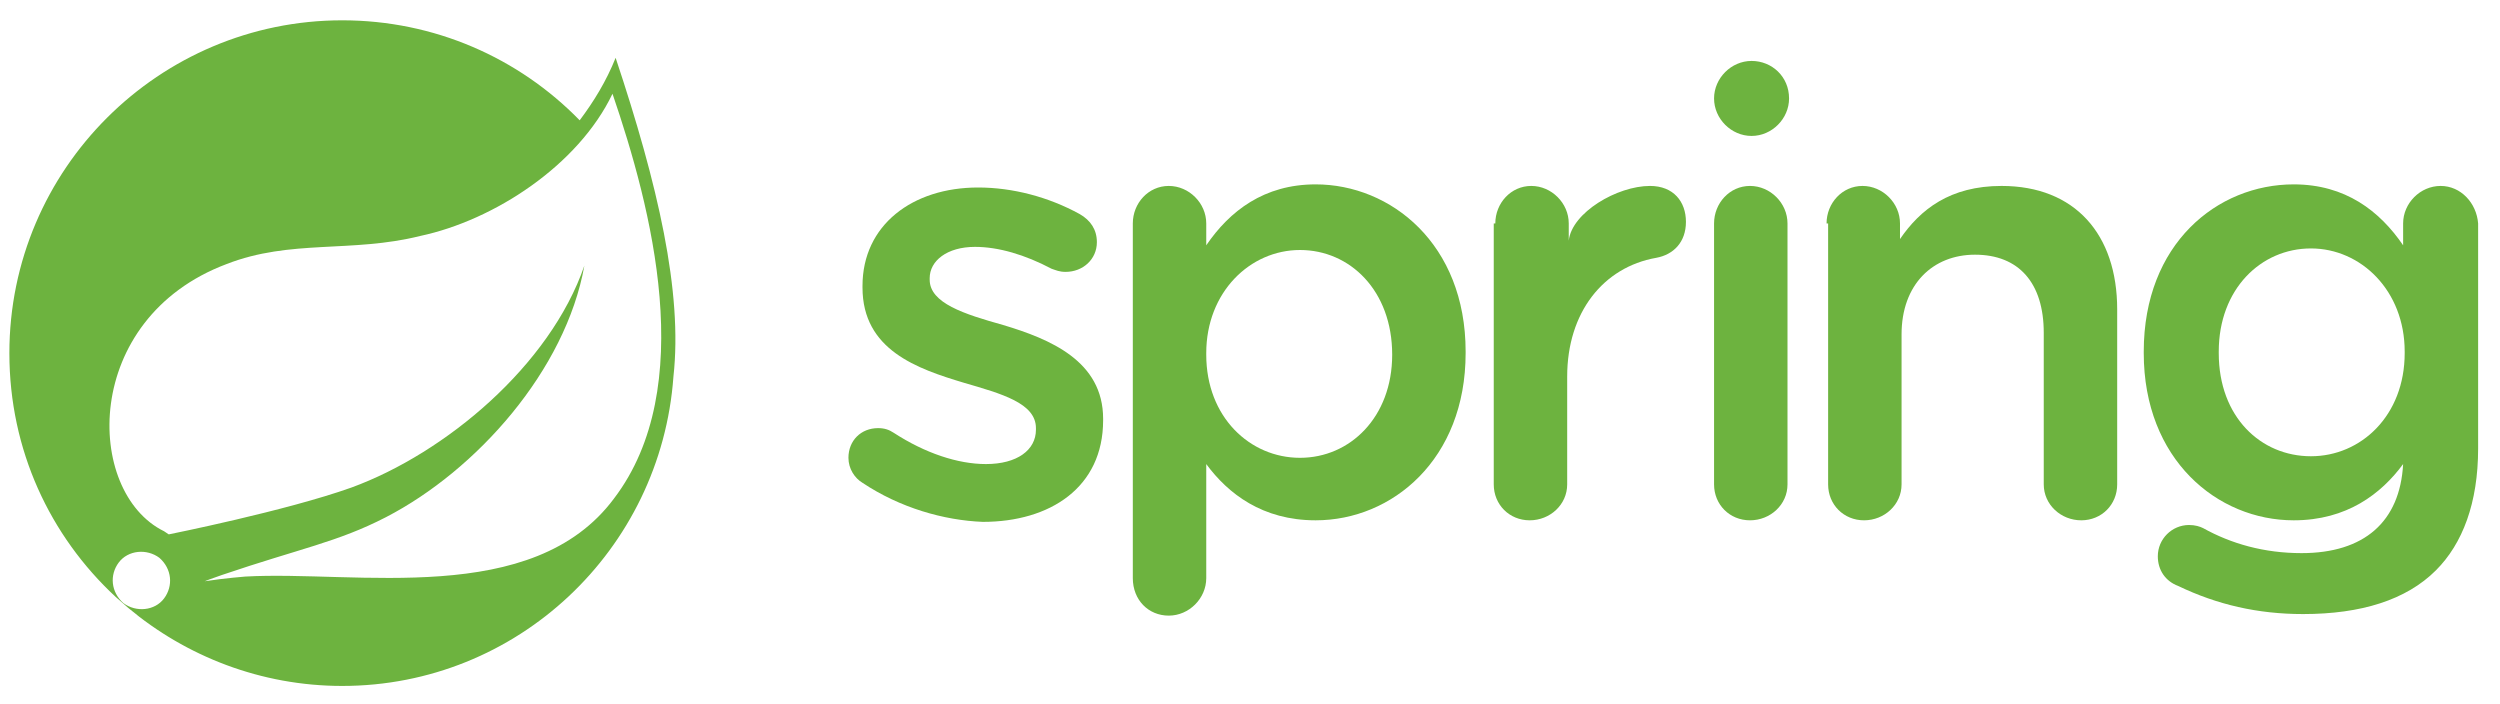
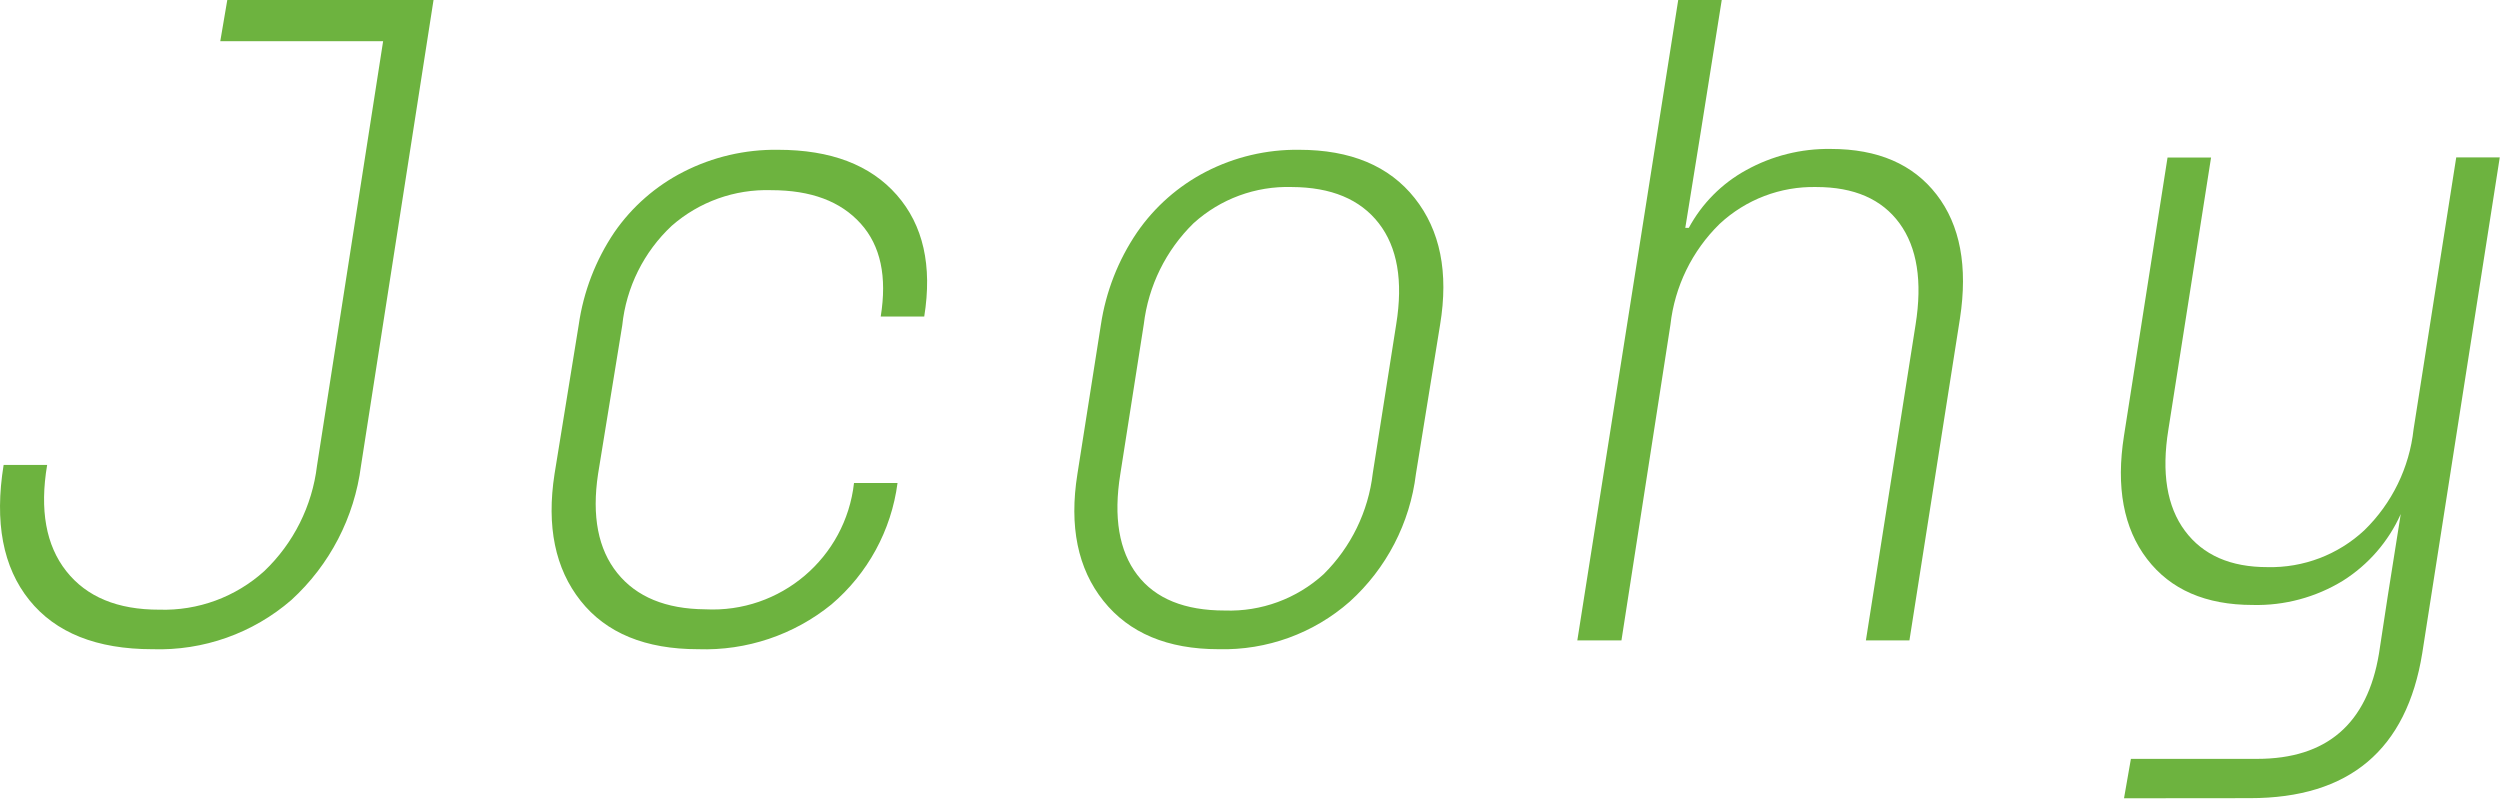
- <svg xmlns="http://www.w3.org/2000/svg" viewBox="0 0 160 45">
-   <g style="fill: #6db33f;">
-     <path d="M39.4,3.7c-0.6,1.5-1.4,2.8-2.3,4c-3.9-4-9.3-6.4-15.2-6.4c-11.7,0-21.3,9.5-21.3,21.3 c0,6.2,2.6,11.7,6.8,15.6l0.8,0.7c3.7,3.1,8.5,5,13.7,5c11.2,0,20.4-8.7,21.2-19.8C43.7,18.7,42.1,11.8,39.4,3.7z M10.5,38.3 c-0.6,0.8-1.8,0.9-2.6,0.3C7.1,37.9,7,36.8,7.6,36c0.6-0.8,1.8-0.9,2.6-0.3C11,36.4,11.1,37.5,10.5,38.3z M39.3,31.9 c-5.2,7-16.5,4.6-23.6,5c0,0-1.3,0.1-2.6,0.3c0,0,0.5-0.2,1.1-0.4c5-1.7,7.4-2.1,10.5-3.7c5.8-3,11.5-9.4,12.7-16.1 c-2.2,6.4-8.9,12-14.9,14.2c-4.2,1.5-11.7,3-11.7,3c0,0-0.3-0.2-0.3-0.2c-5.1-2.5-5.3-13.6,4-17.1c4.1-1.6,8-0.7,12.4-1.8 C31.6,14.1,37,10.6,39.2,6C41.7,13.3,44.7,24.8,39.3,31.9z" />
-     <g>
-       <path d="M55.2,30.9c-0.5-0.3-0.9-0.9-0.9-1.6c0-1.1,0.8-1.9,1.9-1.9c0.4,0,0.7,0.1,1,0.3c2,1.3,4.1,2,5.9,2 c2,0,3.2-0.9,3.2-2.2v-0.1c0-1.6-2.2-2.2-4.6-2.9c-3-0.9-6.5-2.1-6.5-6.1v-0.1c0-3.9,3.2-6.3,7.4-6.3c2.2,0,4.5,0.6,6.5,1.7 c0.7,0.4,1.1,1,1.1,1.8c0,1.1-0.9,1.9-2,1.9c-0.4,0-0.6-0.1-0.9-0.2c-1.7-0.9-3.4-1.4-4.9-1.4c-1.8,0-2.9,0.9-2.9,2v0.1 c0,1.5,2.2,2.2,4.7,2.9c3,0.9,6.4,2.3,6.4,6v0.1c0,4.3-3.4,6.5-7.7,6.5C60.4,33.3,57.6,32.5,55.2,30.9z" />
-       <path d="M72.5,14.3c0-1.3,1-2.4,2.3-2.4c1.3,0,2.4,1.1,2.4,2.4v1.4c1.5-2.2,3.7-3.9,7-3.9c4.8,0,9.6,3.8,9.6,10.7 v0.1c0,6.8-4.7,10.7-9.6,10.7c-3.4,0-5.6-1.7-7-3.6V37c0,1.3-1.1,2.4-2.4,2.4c-1.3,0-2.3-1-2.3-2.4V14.3z M89.1,22.7L89.1,22.7 c0-4.1-2.7-6.7-5.9-6.7c-3.2,0-6,2.7-6,6.6v0.1c0,4,2.8,6.6,6,6.6C86.4,29.3,89.1,26.7,89.1,22.7z" />
-       <path d="M95.7,14.3c0-1.3,1-2.4,2.3-2.4c1.3,0,2.4,1.1,2.4,2.4v1.1c0.2-1.8,3.1-3.5,5.2-3.5c1.5,0,2.3,1,2.3,2.3 c0,1.3-0.8,2.1-1.9,2.3c-3.4,0.6-5.7,3.5-5.7,7.6V31c0,1.3-1.1,2.3-2.4,2.3c-1.3,0-2.3-1-2.3-2.3V14.3z" />
-       <path d="M109.7,14.3c0-1.3,1-2.4,2.3-2.4c1.3,0,2.4,1.1,2.4,2.4V31c0,1.3-1.1,2.3-2.4,2.3c-1.3,0-2.3-1-2.3-2.3V14.3 z" />
-       <path d="M114.5,6.3c0,1.3-1.1,2.4-2.4,2.4c-1.3,0-2.4-1.1-2.4-2.4c0-1.3,1.1-2.4,2.4-2.4 C113.4,3.9,114.5,4.9,114.5,6.3z" />
-       <path d="M116.9,14.3c0-1.3,1-2.4,2.3-2.4c1.3,0,2.4,1.1,2.4,2.4v1c1.3-1.9,3.2-3.4,6.5-3.4c4.7,0,7.4,3.1,7.4,7.9V31 c0,1.3-1,2.3-2.3,2.3c-1.3,0-2.4-1-2.4-2.3v-9.7c0-3.2-1.6-5-4.4-5c-2.7,0-4.7,1.9-4.7,5.1V31c0,1.3-1.1,2.3-2.4,2.3 c-1.3,0-2.3-1-2.3-2.3V14.3z" />
-       <path d="M156.2,11.9c-1.3,0-2.4,1.1-2.4,2.4v1.4c-1.5-2.2-3.7-3.9-7-3.9c-4.9,0-9.6,3.8-9.6,10.7v0.1 c0,6.8,4.7,10.7,9.6,10.7c3.4,0,5.6-1.7,7-3.6c-0.2,3.7-2.5,5.7-6.5,5.7c-2.4,0-4.5-0.6-6.3-1.6c-0.2-0.1-0.5-0.2-0.9-0.2 c-1.1,0-2,0.9-2,2c0,0.9,0.5,1.6,1.3,1.9c2.5,1.2,5.1,1.8,8,1.8c3.7,0,6.6-0.9,8.5-2.8c1.7-1.7,2.7-4.3,2.7-7.8V14.3 C158.5,13,157.5,11.9,156.2,11.9z M147.9,29.2c-3.2,0-5.9-2.5-5.9-6.6v-0.1c0-4,2.7-6.6,5.9-6.6c3.2,0,6,2.7,6,6.6v0.1 C153.9,26.6,151.1,29.2,147.9,29.2z" />
-     </g>
-   </g>
+ <svg xmlns="http://www.w3.org/2000/svg" id="图层_1" data-name="图层 1" viewBox="0 0 206.79 66.04">
+   <defs>
+     <style>.cls-1{fill:#6db33f;}</style>
+   </defs>
+   <path class="cls-1" d="M481.49,452.5q-6.92,0-10.19-4.07t-2.12-11.17h3.6q-.94,5.58,1.58,8.78t7.7,3.19a12.37,12.37,0,0,0,8.68-3.19,14.4,14.4,0,0,0,4.36-8.71l5.47-35.12H487.1l.58-3.41h17.06l-6,38.53a18.15,18.15,0,0,1-5.76,11.1A16.7,16.7,0,0,1,481.49,452.5Z" transform="translate(-468.88 -398.8)" />
+   <path class="cls-1" d="M526.63,452.5q-6.55,0-9.72-4T514.75,438l2-12.33a18.33,18.33,0,0,1,2.95-7.66,15.53,15.53,0,0,1,5.72-5,16.68,16.68,0,0,1,7.81-1.82q6.55,0,9.83,3.74t2.27,10.05h-3.6c.53-3.29,0-5.85-1.66-7.69s-4.1-2.76-7.41-2.76a11.91,11.91,0,0,0-8.21,2.94,13.14,13.14,0,0,0-4.1,8.24L518.35,438q-.79,5.24,1.59,8.2t7.27,3a11.77,11.77,0,0,0,12.31-10.45h3.6a15.88,15.88,0,0,1-5.47,10.05A16.6,16.6,0,0,1,526.63,452.5Z" transform="translate(-468.88 -398.8)" />
+   <path class="cls-1" d="M569.69,452.5q-6.35,0-9.54-4T558,438l1.94-12.33a18.48,18.48,0,0,1,3-7.66,15.64,15.64,0,0,1,5.68-5,16.36,16.36,0,0,1,7.71-1.82q6.4,0,9.57,4T588,425.65L586,438a17,17,0,0,1-5.47,10.56A15.81,15.81,0,0,1,569.69,452.5Zm.5-3.2a11.54,11.54,0,0,0,8.17-3,14,14,0,0,0,4.07-8.35l1.94-12.33q.87-5.37-1.44-8.35t-7.2-3a11.57,11.57,0,0,0-8.13,3,14,14,0,0,0-4.11,8.35L561.55,438c-.58,3.58-.11,6.37,1.4,8.35S566.88,449.3,570.19,449.3Z" transform="translate(-468.88 -398.8)" />
+   <path class="cls-1" d="M599.35,451.77l8.35-53h3.6l-1.73,10.88-1.29,8h.29a11.88,11.88,0,0,1,4.75-4.78,14,14,0,0,1,7-1.75q5.83,0,8.75,3.78T631,425.14l-4.18,26.63h-3.6l4.11-26.12c.57-3.58.13-6.38-1.33-8.38s-3.76-3-6.88-3a11.37,11.37,0,0,0-8,3.05,13.81,13.81,0,0,0-4.07,8.35L603,451.77Z" transform="translate(-468.88 -398.8)" />
+   <path class="cls-1" d="M644.57,464.83l.57-3.26h10.44q8.64,0,10.08-8.71l.72-4.72,1.08-6.82a12.59,12.59,0,0,1-4.79,5.52,13.64,13.64,0,0,1-7.45,2q-5.84,0-8.75-3.81t-1.9-10.2l3.6-23h3.6l-3.53,22.5q-.87,5.37,1.37,8.38t6.84,3a11.35,11.35,0,0,0,8-3.05,13.73,13.73,0,0,0,4.07-8.34l3.53-22.5h3.6l-6.41,41q-1.93,12-14.25,12Z" transform="translate(-468.88 -398.8)" />
</svg>
